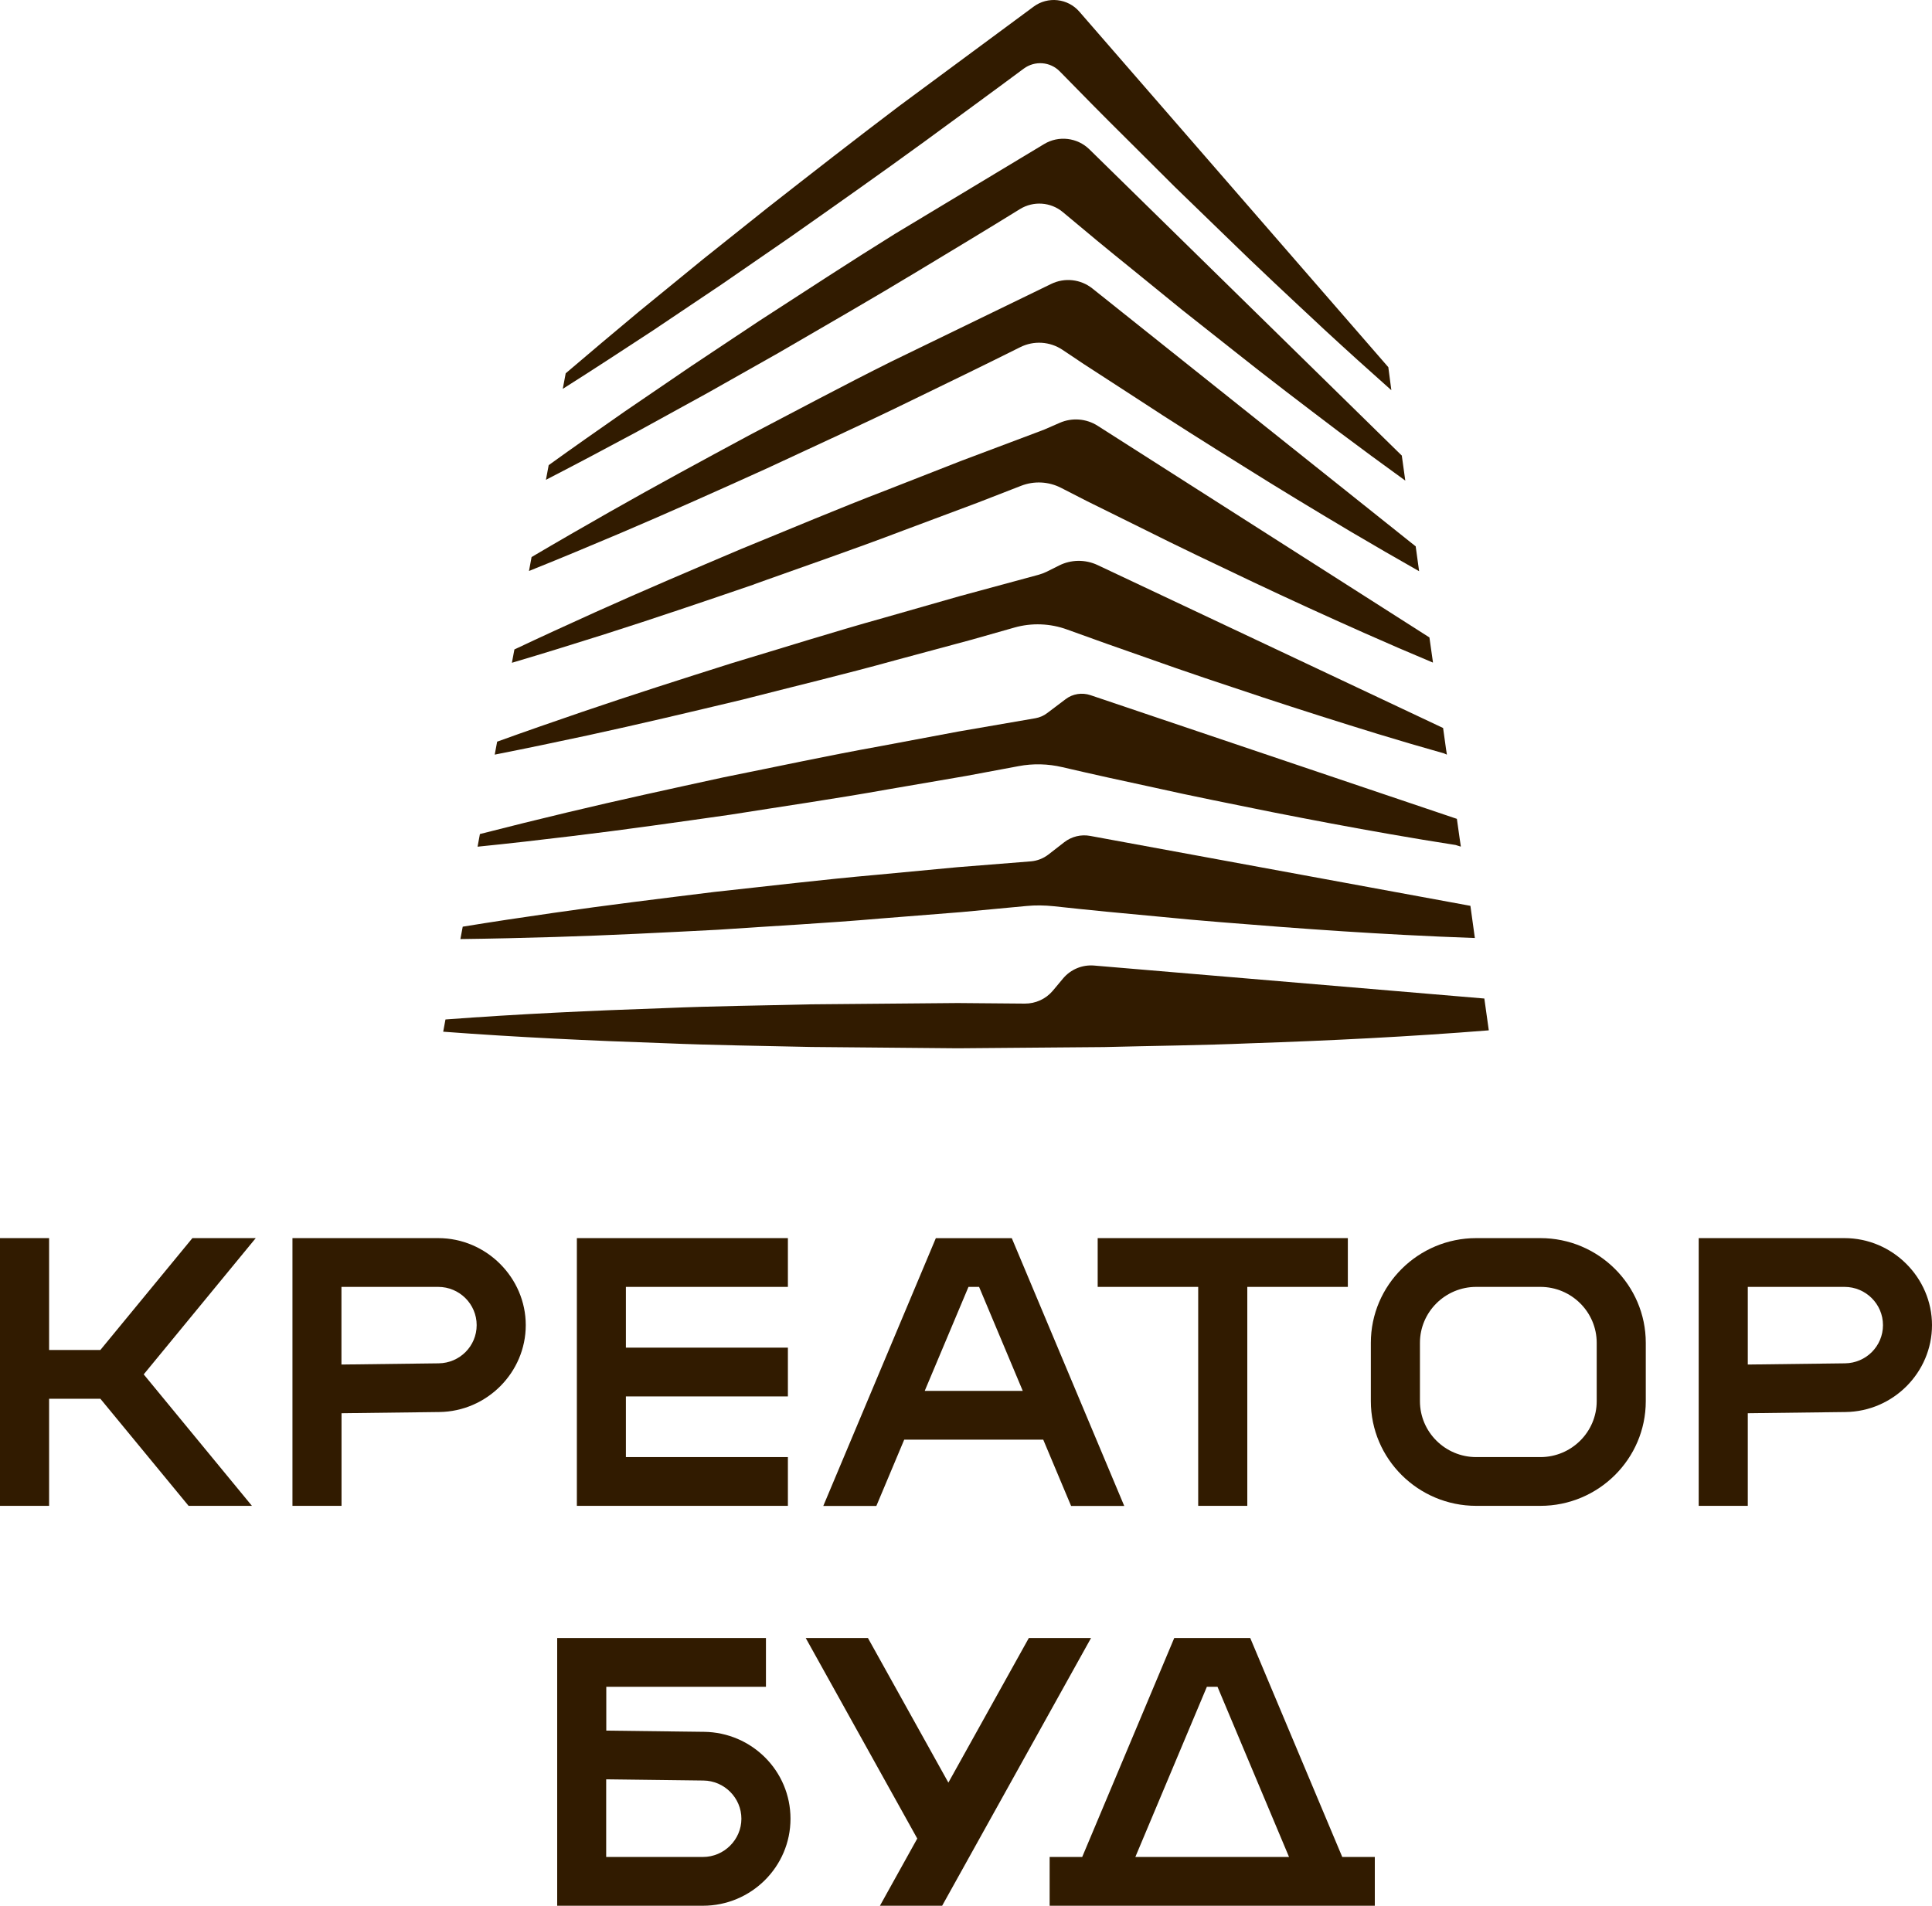
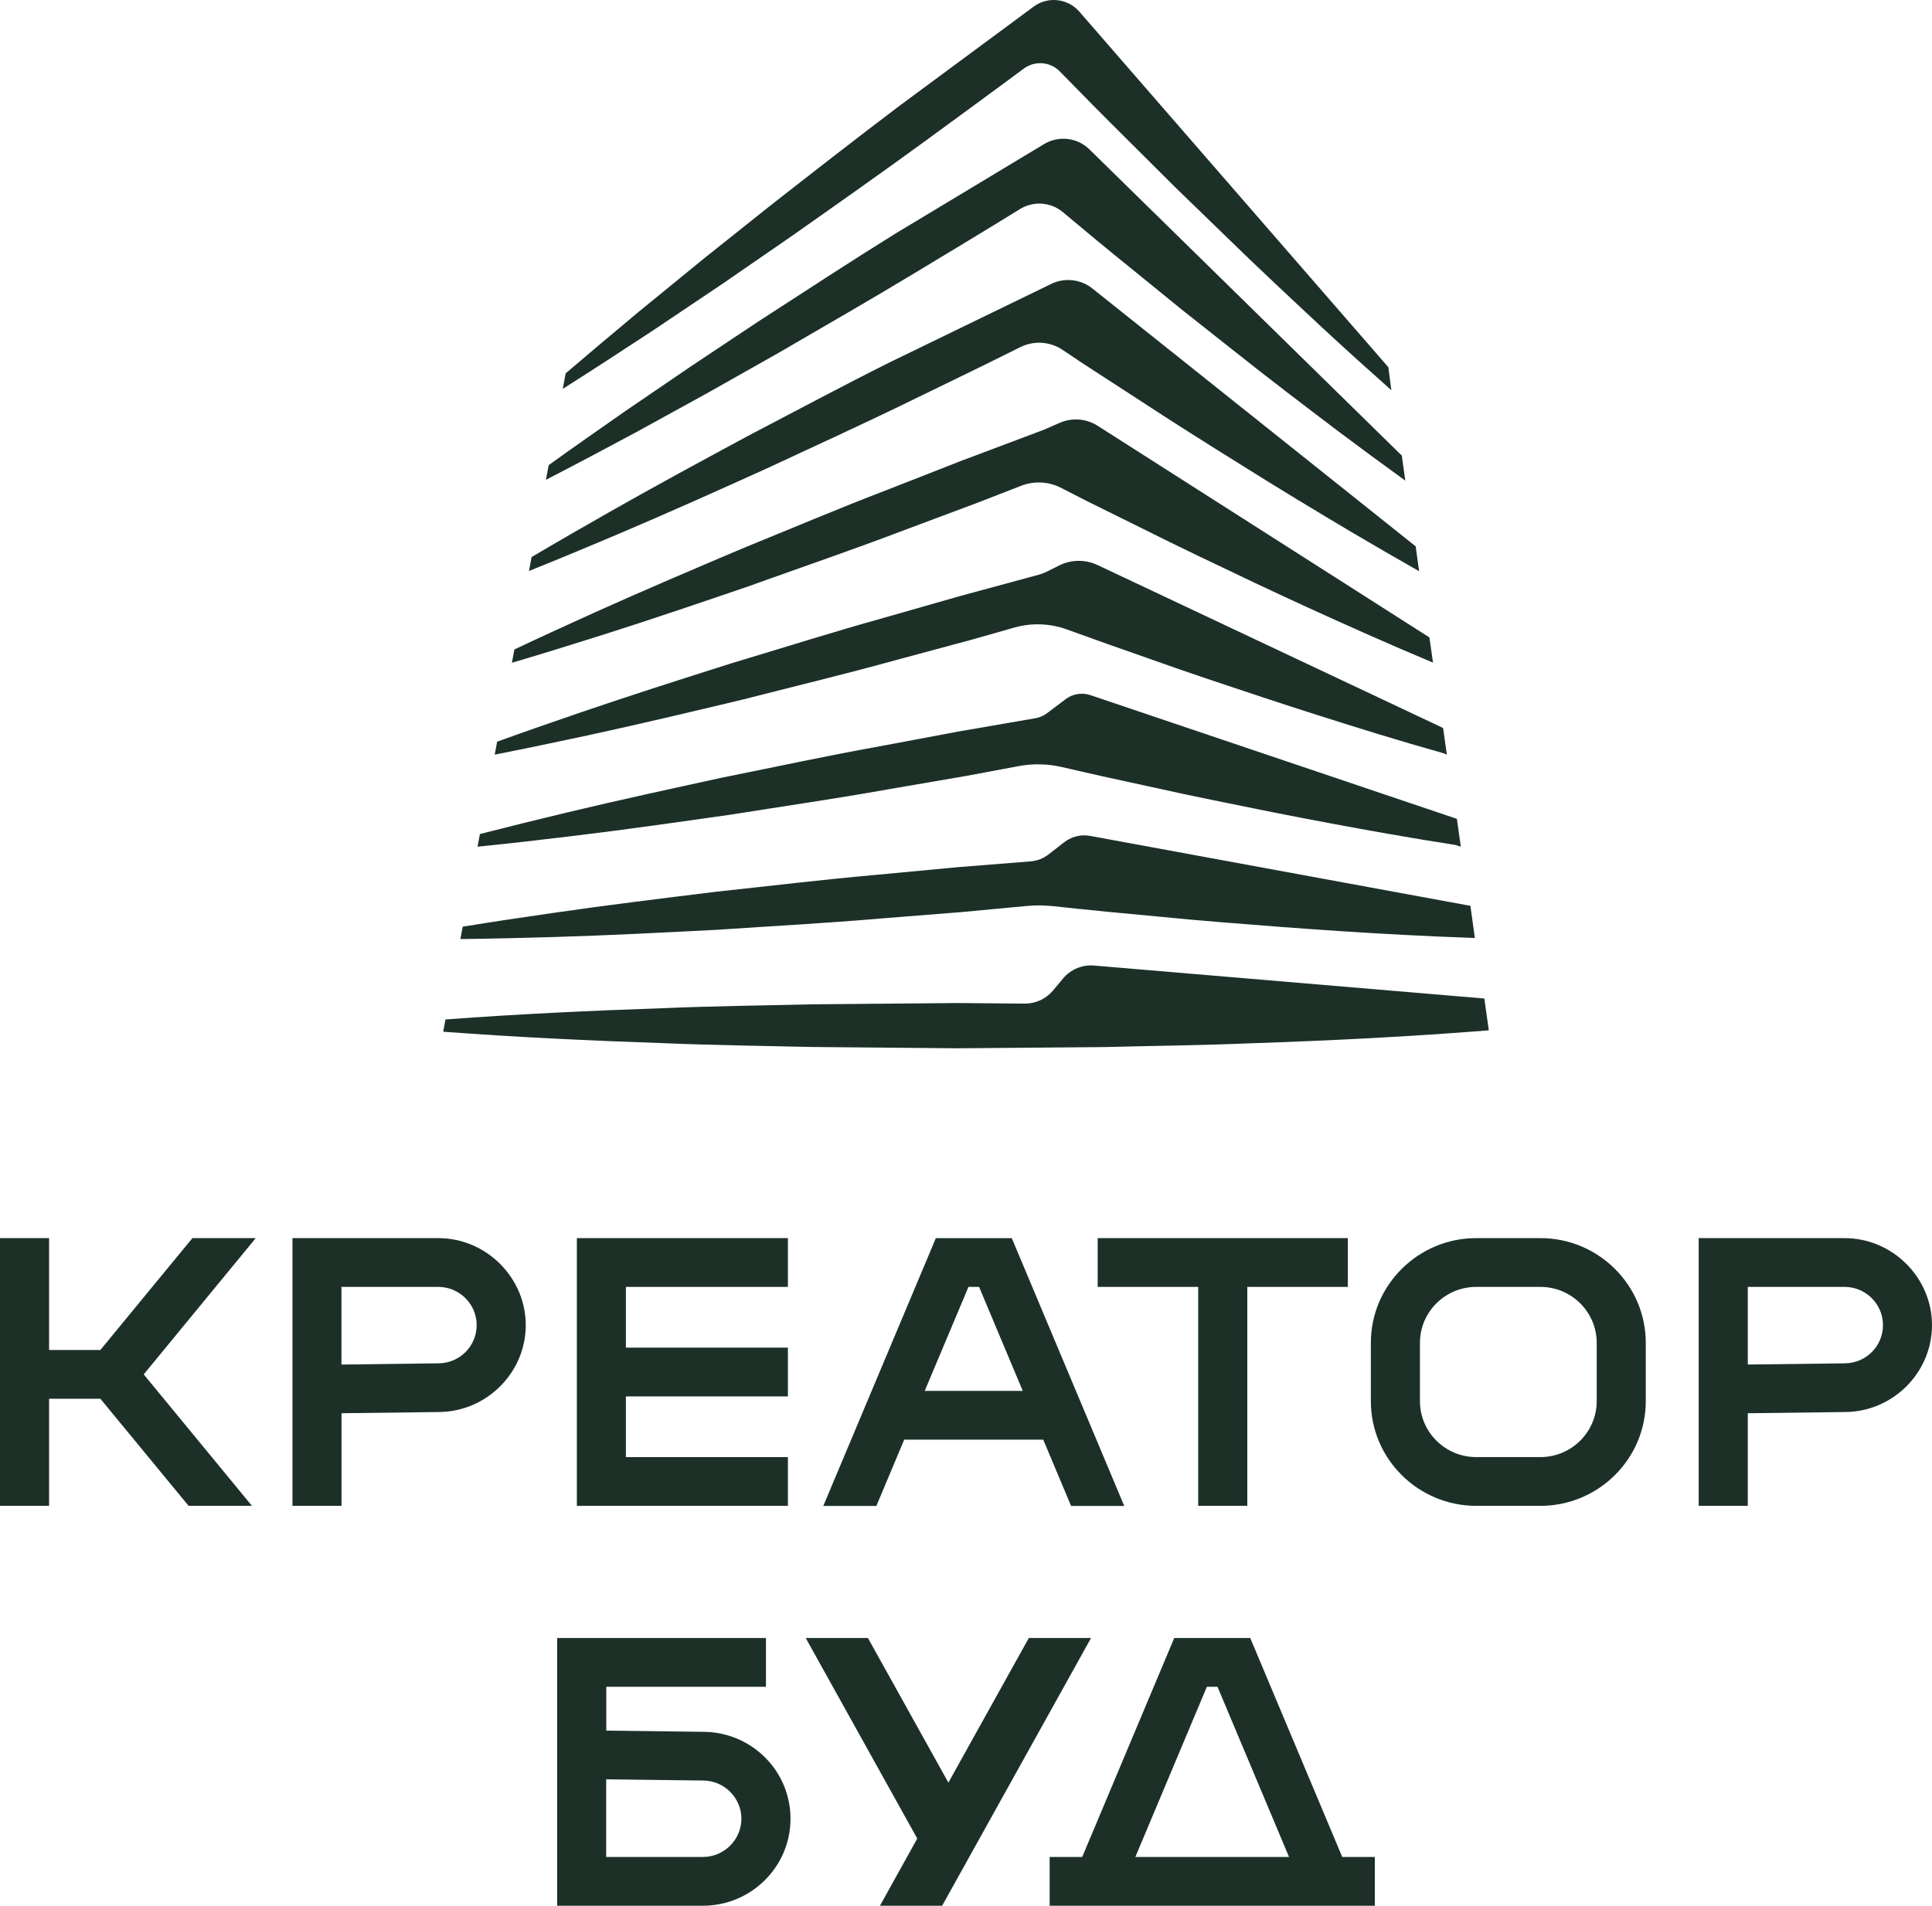
<svg xmlns="http://www.w3.org/2000/svg" width="75" height="74" viewBox="0 0 75 74" fill="none">
  <g>
-     <path d="M7.469 48.076L3.896 52.42H1.906V48.076H0V58.472H1.906V54.313H3.896L7.321 58.472H9.78L5.579 53.367L9.928 48.076H7.469Z" fill="#311B00" />
-     <path d="M17.01 48.076H11.353V58.472H13.258V54.876L17.054 54.829C18.903 54.807 20.41 53.291 20.41 51.454C20.41 49.617 18.884 48.076 17.01 48.076ZM17.029 52.938L13.255 52.985V49.97H17.01C17.834 49.97 18.504 50.635 18.504 51.454C18.504 52.273 17.844 52.929 17.029 52.938Z" fill="#311B00" />
-     <path d="M71.601 48.076H65.943V58.472H67.849V54.876L71.645 54.829C73.494 54.807 75 53.291 75 51.454C75 49.617 73.475 48.076 71.601 48.076ZM71.62 52.938L67.849 52.985V49.97H71.604C72.428 49.97 73.097 50.635 73.097 51.454C73.097 52.273 72.437 52.929 71.623 52.938H71.62Z" fill="#311B00" />
-     <path d="M30.586 56.579H24.297V54.223H30.586V52.329H24.297V49.97H30.586V48.076H22.394V58.472H30.586V56.579Z" fill="#311B00" />
-     <path d="M59.798 48.076H57.307C55.053 48.076 53.216 49.901 53.216 52.142V54.407C53.216 56.648 55.053 58.472 57.307 58.472H59.798C62.053 58.472 63.889 56.648 63.889 54.407V52.142C63.889 49.901 62.053 48.076 59.798 48.076ZM61.984 54.407C61.984 55.604 61.003 56.579 59.798 56.579H57.307C56.103 56.579 55.122 55.604 55.122 54.407V52.142C55.122 50.945 56.103 49.97 57.307 49.97H59.798C61.003 49.97 61.984 50.945 61.984 52.142V54.407Z" fill="#311B00" />
-     <path d="M35.102 55.901H40.498L41.58 58.476H43.643L39.278 48.079H36.329L31.96 58.476H34.02L35.102 55.901ZM37.596 49.97H38.008L39.703 54.007H35.898L37.596 49.97Z" fill="#311B00" />
-     <path d="M46.514 58.472H48.42V49.97H52.323V48.076H42.612V49.97H46.514V58.472Z" fill="#311B00" />
-     <path d="M27.331 67.247L23.536 67.2V65.497H29.734V63.604H21.63V74H27.287C29.162 74 30.687 72.484 30.687 70.622C30.687 68.76 29.18 67.269 27.331 67.247ZM27.287 72.106H23.532V69.091L27.306 69.138C28.121 69.147 28.781 69.813 28.781 70.622C28.781 71.431 28.111 72.106 27.287 72.106Z" fill="#311B00" />
-     <path d="M48.534 63.604H45.584L42.011 72.106H40.747V74H53.37V72.106H52.106L48.534 63.604ZM46.851 65.497H47.263L50.04 72.106H44.074L46.851 65.497Z" fill="#311B00" />
-     <path d="M39.939 63.604L36.816 69.219L33.693 63.604H31.278L35.608 71.391L34.159 74H36.574L42.354 63.604H39.939Z" fill="#311B00" />
-     <path d="M57.078 35.173L42.319 32.458C41.964 32.392 41.599 32.483 41.316 32.702L40.697 33.183C40.502 33.333 40.269 33.424 40.024 33.446L37.162 33.674L34.02 33.97C31.923 34.155 29.835 34.408 27.74 34.633C25.649 34.892 23.561 35.145 21.473 35.449C20.303 35.617 19.13 35.792 17.963 35.983L17.872 36.464C19.101 36.449 20.328 36.42 21.554 36.383C23.661 36.32 25.765 36.211 27.869 36.102C29.97 35.958 32.074 35.849 34.168 35.667L37.316 35.417L39.844 35.18C40.2 35.145 40.555 35.152 40.91 35.189C42.275 35.339 43.647 35.47 45.014 35.595C46.593 35.755 48.175 35.87 49.757 35.995C51.339 36.114 52.924 36.22 54.509 36.302C55.424 36.352 56.339 36.389 57.254 36.423L57.081 35.173H57.078Z" fill="#311B00" />
-     <path d="M56.707 32.849L56.66 32.533L56.556 31.796L42.332 26.993C42.005 26.883 41.64 26.939 41.367 27.149L40.646 27.693C40.514 27.793 40.357 27.861 40.194 27.889L37.206 28.405L34.159 28.977C32.124 29.343 30.102 29.78 28.077 30.186C26.055 30.627 24.036 31.064 22.023 31.546C20.891 31.817 19.759 32.096 18.63 32.386L18.539 32.877C19.759 32.755 20.976 32.614 22.19 32.467C24.246 32.221 26.294 31.927 28.341 31.636C30.382 31.311 32.429 31.017 34.464 30.652L37.52 30.127L39.543 29.749C40.105 29.642 40.684 29.658 41.241 29.789C42.42 30.064 43.602 30.324 44.785 30.577C46.31 30.921 47.845 31.221 49.376 31.533C50.911 31.836 52.449 32.127 53.99 32.395C54.826 32.542 55.666 32.68 56.506 32.811L56.707 32.874V32.842V32.849Z" fill="#311B00" />
-     <path d="M56.166 29.283L56.137 29.102L56.021 28.268L42.605 21.94C42.131 21.718 41.58 21.724 41.115 21.958L40.646 22.193C40.546 22.243 40.439 22.283 40.329 22.315L37.253 23.149L34.3 23.993C32.328 24.543 30.375 25.161 28.416 25.749C26.463 26.368 24.514 26.989 22.573 27.652C21.479 28.027 20.387 28.405 19.299 28.799L19.205 29.302C20.416 29.064 21.623 28.811 22.828 28.552C24.831 28.118 26.825 27.643 28.816 27.168C30.8 26.658 32.791 26.183 34.762 25.636L37.728 24.837L39.379 24.368C40.052 24.177 40.772 24.205 41.429 24.446C42.47 24.824 43.514 25.196 44.558 25.558C46.03 26.086 47.514 26.577 48.999 27.071C50.483 27.561 51.977 28.036 53.474 28.496C54.332 28.758 55.194 29.011 56.059 29.255L56.166 29.302V29.283Z" fill="#311B00" />
-     <path d="M29.287 22.683C31.212 21.993 33.149 21.33 35.058 20.602L37.932 19.527L39.643 18.862C40.143 18.668 40.706 18.696 41.184 18.94L42.197 19.459L44.332 20.515C45.75 21.227 47.187 21.909 48.621 22.59C50.059 23.271 51.502 23.93 52.958 24.577C53.836 24.968 54.719 25.349 55.609 25.721L55.625 25.73V25.702L55.49 24.752L42.612 16.534C42.172 16.252 41.618 16.209 41.14 16.418L40.546 16.677L40.175 16.818L37.303 17.899L34.448 19.018C32.539 19.749 30.655 20.549 28.762 21.321C26.878 22.121 24.998 22.921 23.13 23.762C22.073 24.24 21.02 24.721 19.969 25.218L19.872 25.736C21.076 25.38 22.271 25.008 23.466 24.63C25.419 24.008 27.356 23.349 29.291 22.686L29.287 22.683Z" fill="#311B00" />
-     <path d="M54.949 21.209L42.404 11.2C41.951 10.84 41.332 10.771 40.81 11.024L34.593 14.043C32.747 14.962 30.932 15.937 29.105 16.89C27.29 17.868 25.476 18.849 23.683 19.868C22.664 20.449 21.645 21.034 20.636 21.63L20.535 22.171C21.73 21.693 22.916 21.196 24.098 20.696C25.998 19.887 27.882 19.043 29.759 18.193C31.627 17.321 33.505 16.468 35.357 15.562C36.775 14.874 38.193 14.187 39.605 13.481C40.131 13.218 40.756 13.256 41.247 13.584L42.068 14.134L44.124 15.468C45.489 16.365 46.873 17.237 48.263 18.102C49.647 18.974 51.049 19.818 52.455 20.655C53.329 21.171 54.207 21.68 55.09 22.18L54.955 21.202L54.949 21.209Z" fill="#311B00" />
-     <path d="M54.411 17.684L42.291 5.8C41.822 5.34 41.096 5.253 40.533 5.594L34.747 9.078C32.967 10.184 31.215 11.334 29.457 12.471L26.841 14.212L24.243 15.984C23.259 16.671 22.274 17.359 21.3 18.062L21.193 18.631C22.378 18.021 23.554 17.396 24.727 16.765L27.485 15.249L30.221 13.703C32.033 12.649 33.85 11.606 35.643 10.521C36.964 9.725 38.285 8.928 39.596 8.118C40.118 7.797 40.791 7.843 41.26 8.237C42.137 8.975 43.021 9.706 43.914 10.425L45.895 12.037L47.898 13.621C49.228 14.681 50.587 15.712 51.946 16.743C52.807 17.39 53.678 18.03 54.553 18.662L54.417 17.684H54.411Z" fill="#311B00" />
-     <path d="M53.898 14.262L41.901 0.453C41.451 -0.066 40.675 -0.15 40.124 0.259L34.904 4.119C33.193 5.412 31.501 6.734 29.812 8.056L27.297 10.062L24.803 12.1C23.853 12.893 22.903 13.69 21.96 14.496L21.847 15.099C23.023 14.356 24.186 13.593 25.35 12.831L28.026 11.034L30.677 9.206C32.432 7.972 34.187 6.737 35.923 5.472C37.196 4.537 38.473 3.609 39.74 2.666C40.171 2.347 40.769 2.391 41.143 2.775C41.995 3.647 42.848 4.515 43.715 5.372L45.615 7.265L47.54 9.131C48.816 10.381 50.128 11.6 51.436 12.821C52.285 13.606 53.144 14.381 54.012 15.152L53.895 14.262H53.898Z" fill="#311B00" />
-     <path d="M57.625 38.773L42.47 37.492C42.014 37.455 41.568 37.639 41.272 37.989L40.87 38.47C40.599 38.792 40.2 38.973 39.778 38.97L37.178 38.948L31.495 38.998C29.602 39.045 27.706 39.064 25.812 39.145C22.973 39.242 20.133 39.373 17.293 39.586L17.205 40.061C20.073 40.276 22.944 40.411 25.812 40.508C27.706 40.589 29.602 40.608 31.495 40.654L37.178 40.705L42.86 40.658C44.753 40.608 46.65 40.592 48.543 40.511C51.628 40.408 54.713 40.255 57.795 40.008L57.622 38.776L57.625 38.773Z" fill="#311B00" />
+     <path d="M7.469 48.076L3.896 52.42H1.906V48.076H0V58.472H1.906V54.313H3.896L7.321 58.472H9.78L5.579 53.367L9.928 48.076H7.469Z" fill="#1c3027" />
+     <path d="M17.01 48.076H11.353V58.472H13.258V54.876L17.054 54.829C18.903 54.807 20.41 53.291 20.41 51.454C20.41 49.617 18.884 48.076 17.01 48.076ZM17.029 52.938L13.255 52.985V49.97H17.01C17.834 49.97 18.504 50.635 18.504 51.454C18.504 52.273 17.844 52.929 17.029 52.938Z" fill="#1c3027" />
+     <path d="M71.601 48.076H65.943V58.472H67.849V54.876L71.645 54.829C73.494 54.807 75 53.291 75 51.454C75 49.617 73.475 48.076 71.601 48.076ZM71.62 52.938L67.849 52.985V49.97H71.604C72.428 49.97 73.097 50.635 73.097 51.454C73.097 52.273 72.437 52.929 71.623 52.938H71.62Z" fill="#1c3027" />
+     <path d="M30.586 56.579H24.297V54.223H30.586V52.329H24.297V49.97H30.586V48.076H22.394V58.472H30.586V56.579Z" fill="#1c3027" />
+     <path d="M59.798 48.076H57.307C55.053 48.076 53.216 49.901 53.216 52.142V54.407C53.216 56.648 55.053 58.472 57.307 58.472H59.798C62.053 58.472 63.889 56.648 63.889 54.407V52.142C63.889 49.901 62.053 48.076 59.798 48.076ZM61.984 54.407C61.984 55.604 61.003 56.579 59.798 56.579H57.307C56.103 56.579 55.122 55.604 55.122 54.407V52.142C55.122 50.945 56.103 49.97 57.307 49.97H59.798C61.003 49.97 61.984 50.945 61.984 52.142V54.407Z" fill="#1c3027" />
+     <path d="M35.102 55.901H40.498L41.58 58.476H43.643L39.278 48.079H36.329L31.96 58.476H34.02L35.102 55.901ZM37.596 49.97H38.008L39.703 54.007H35.898L37.596 49.97Z" fill="#1c3027" />
+     <path d="M46.514 58.472H48.42V49.97H52.323V48.076H42.612V49.97H46.514V58.472Z" fill="#1c3027" />
+     <path d="M27.331 67.247L23.536 67.2V65.497H29.734V63.604H21.63V74H27.287C29.162 74 30.687 72.484 30.687 70.622C30.687 68.76 29.18 67.269 27.331 67.247ZM27.287 72.106H23.532V69.091L27.306 69.138C28.121 69.147 28.781 69.813 28.781 70.622C28.781 71.431 28.111 72.106 27.287 72.106Z" fill="#1c3027" />
+     <path d="M48.534 63.604H45.584L42.011 72.106H40.747V74H53.37V72.106H52.106L48.534 63.604ZM46.851 65.497H47.263L50.04 72.106H44.074L46.851 65.497Z" fill="#1c3027" />
+     <path d="M39.939 63.604L36.816 69.219L33.693 63.604H31.278L35.608 71.391L34.159 74H36.574L42.354 63.604H39.939Z" fill="#1c3027" />
+     <path d="M57.078 35.173L42.319 32.458C41.964 32.392 41.599 32.483 41.316 32.702L40.697 33.183C40.502 33.333 40.269 33.424 40.024 33.446L37.162 33.674L34.02 33.97C31.923 34.155 29.835 34.408 27.74 34.633C25.649 34.892 23.561 35.145 21.473 35.449C20.303 35.617 19.13 35.792 17.963 35.983L17.872 36.464C19.101 36.449 20.328 36.42 21.554 36.383C23.661 36.32 25.765 36.211 27.869 36.102C29.97 35.958 32.074 35.849 34.168 35.667L37.316 35.417L39.844 35.18C40.2 35.145 40.555 35.152 40.91 35.189C42.275 35.339 43.647 35.47 45.014 35.595C46.593 35.755 48.175 35.87 49.757 35.995C51.339 36.114 52.924 36.22 54.509 36.302C55.424 36.352 56.339 36.389 57.254 36.423L57.081 35.173H57.078Z" fill="#1c3027" />
+     <path d="M56.707 32.849L56.66 32.533L56.556 31.796L42.332 26.993C42.005 26.883 41.64 26.939 41.367 27.149L40.646 27.693C40.514 27.793 40.357 27.861 40.194 27.889L37.206 28.405L34.159 28.977C32.124 29.343 30.102 29.78 28.077 30.186C26.055 30.627 24.036 31.064 22.023 31.546C20.891 31.817 19.759 32.096 18.63 32.386L18.539 32.877C19.759 32.755 20.976 32.614 22.19 32.467C24.246 32.221 26.294 31.927 28.341 31.636C30.382 31.311 32.429 31.017 34.464 30.652L37.52 30.127L39.543 29.749C40.105 29.642 40.684 29.658 41.241 29.789C42.42 30.064 43.602 30.324 44.785 30.577C46.31 30.921 47.845 31.221 49.376 31.533C50.911 31.836 52.449 32.127 53.99 32.395C54.826 32.542 55.666 32.68 56.506 32.811L56.707 32.874V32.842V32.849Z" fill="#1c3027" />
+     <path d="M56.166 29.283L56.137 29.102L56.021 28.268L42.605 21.94C42.131 21.718 41.58 21.724 41.115 21.958L40.646 22.193C40.546 22.243 40.439 22.283 40.329 22.315L37.253 23.149L34.3 23.993C32.328 24.543 30.375 25.161 28.416 25.749C26.463 26.368 24.514 26.989 22.573 27.652C21.479 28.027 20.387 28.405 19.299 28.799L19.205 29.302C20.416 29.064 21.623 28.811 22.828 28.552C24.831 28.118 26.825 27.643 28.816 27.168C30.8 26.658 32.791 26.183 34.762 25.636L37.728 24.837L39.379 24.368C40.052 24.177 40.772 24.205 41.429 24.446C42.47 24.824 43.514 25.196 44.558 25.558C46.03 26.086 47.514 26.577 48.999 27.071C50.483 27.561 51.977 28.036 53.474 28.496C54.332 28.758 55.194 29.011 56.059 29.255L56.166 29.302V29.283Z" fill="#1c3027" />
+     <path d="M29.287 22.683C31.212 21.993 33.149 21.33 35.058 20.602L37.932 19.527L39.643 18.862C40.143 18.668 40.706 18.696 41.184 18.94L42.197 19.459L44.332 20.515C45.75 21.227 47.187 21.909 48.621 22.59C50.059 23.271 51.502 23.93 52.958 24.577C53.836 24.968 54.719 25.349 55.609 25.721L55.625 25.73V25.702L55.49 24.752L42.612 16.534C42.172 16.252 41.618 16.209 41.14 16.418L40.546 16.677L40.175 16.818L37.303 17.899L34.448 19.018C32.539 19.749 30.655 20.549 28.762 21.321C26.878 22.121 24.998 22.921 23.13 23.762C22.073 24.24 21.02 24.721 19.969 25.218L19.872 25.736C21.076 25.38 22.271 25.008 23.466 24.63C25.419 24.008 27.356 23.349 29.291 22.686L29.287 22.683Z" fill="#1c3027" />
+     <path d="M54.949 21.209L42.404 11.2C41.951 10.84 41.332 10.771 40.81 11.024L34.593 14.043C32.747 14.962 30.932 15.937 29.105 16.89C27.29 17.868 25.476 18.849 23.683 19.868C22.664 20.449 21.645 21.034 20.636 21.63L20.535 22.171C21.73 21.693 22.916 21.196 24.098 20.696C25.998 19.887 27.882 19.043 29.759 18.193C31.627 17.321 33.505 16.468 35.357 15.562C36.775 14.874 38.193 14.187 39.605 13.481C40.131 13.218 40.756 13.256 41.247 13.584L42.068 14.134L44.124 15.468C45.489 16.365 46.873 17.237 48.263 18.102C49.647 18.974 51.049 19.818 52.455 20.655C53.329 21.171 54.207 21.68 55.09 22.18L54.955 21.202L54.949 21.209Z" fill="#1c3027" />
+     <path d="M54.411 17.684L42.291 5.8C41.822 5.34 41.096 5.253 40.533 5.594L34.747 9.078C32.967 10.184 31.215 11.334 29.457 12.471L26.841 14.212L24.243 15.984C23.259 16.671 22.274 17.359 21.3 18.062L21.193 18.631C22.378 18.021 23.554 17.396 24.727 16.765L27.485 15.249L30.221 13.703C32.033 12.649 33.85 11.606 35.643 10.521C36.964 9.725 38.285 8.928 39.596 8.118C40.118 7.797 40.791 7.843 41.26 8.237C42.137 8.975 43.021 9.706 43.914 10.425L45.895 12.037L47.898 13.621C49.228 14.681 50.587 15.712 51.946 16.743C52.807 17.39 53.678 18.03 54.553 18.662L54.417 17.684H54.411Z" fill="#1c3027" />
+     <path d="M53.898 14.262L41.901 0.453C41.451 -0.066 40.675 -0.15 40.124 0.259L34.904 4.119C33.193 5.412 31.501 6.734 29.812 8.056L27.297 10.062L24.803 12.1C23.853 12.893 22.903 13.69 21.96 14.496L21.847 15.099C23.023 14.356 24.186 13.593 25.35 12.831L28.026 11.034L30.677 9.206C32.432 7.972 34.187 6.737 35.923 5.472C37.196 4.537 38.473 3.609 39.74 2.666C40.171 2.347 40.769 2.391 41.143 2.775C41.995 3.647 42.848 4.515 43.715 5.372L45.615 7.265L47.54 9.131C48.816 10.381 50.128 11.6 51.436 12.821C52.285 13.606 53.144 14.381 54.012 15.152L53.895 14.262H53.898Z" fill="#1c3027" />
+     <path d="M57.625 38.773L42.47 37.492C42.014 37.455 41.568 37.639 41.272 37.989L40.87 38.47C40.599 38.792 40.2 38.973 39.778 38.97L37.178 38.948L31.495 38.998C29.602 39.045 27.706 39.064 25.812 39.145C22.973 39.242 20.133 39.373 17.293 39.586L17.205 40.061C20.073 40.276 22.944 40.411 25.812 40.508C27.706 40.589 29.602 40.608 31.495 40.654L37.178 40.705L42.86 40.658C44.753 40.608 46.65 40.592 48.543 40.511C51.628 40.408 54.713 40.255 57.795 40.008L57.622 38.776L57.625 38.773Z" fill="#1c3027" />
  </g>
</svg>
